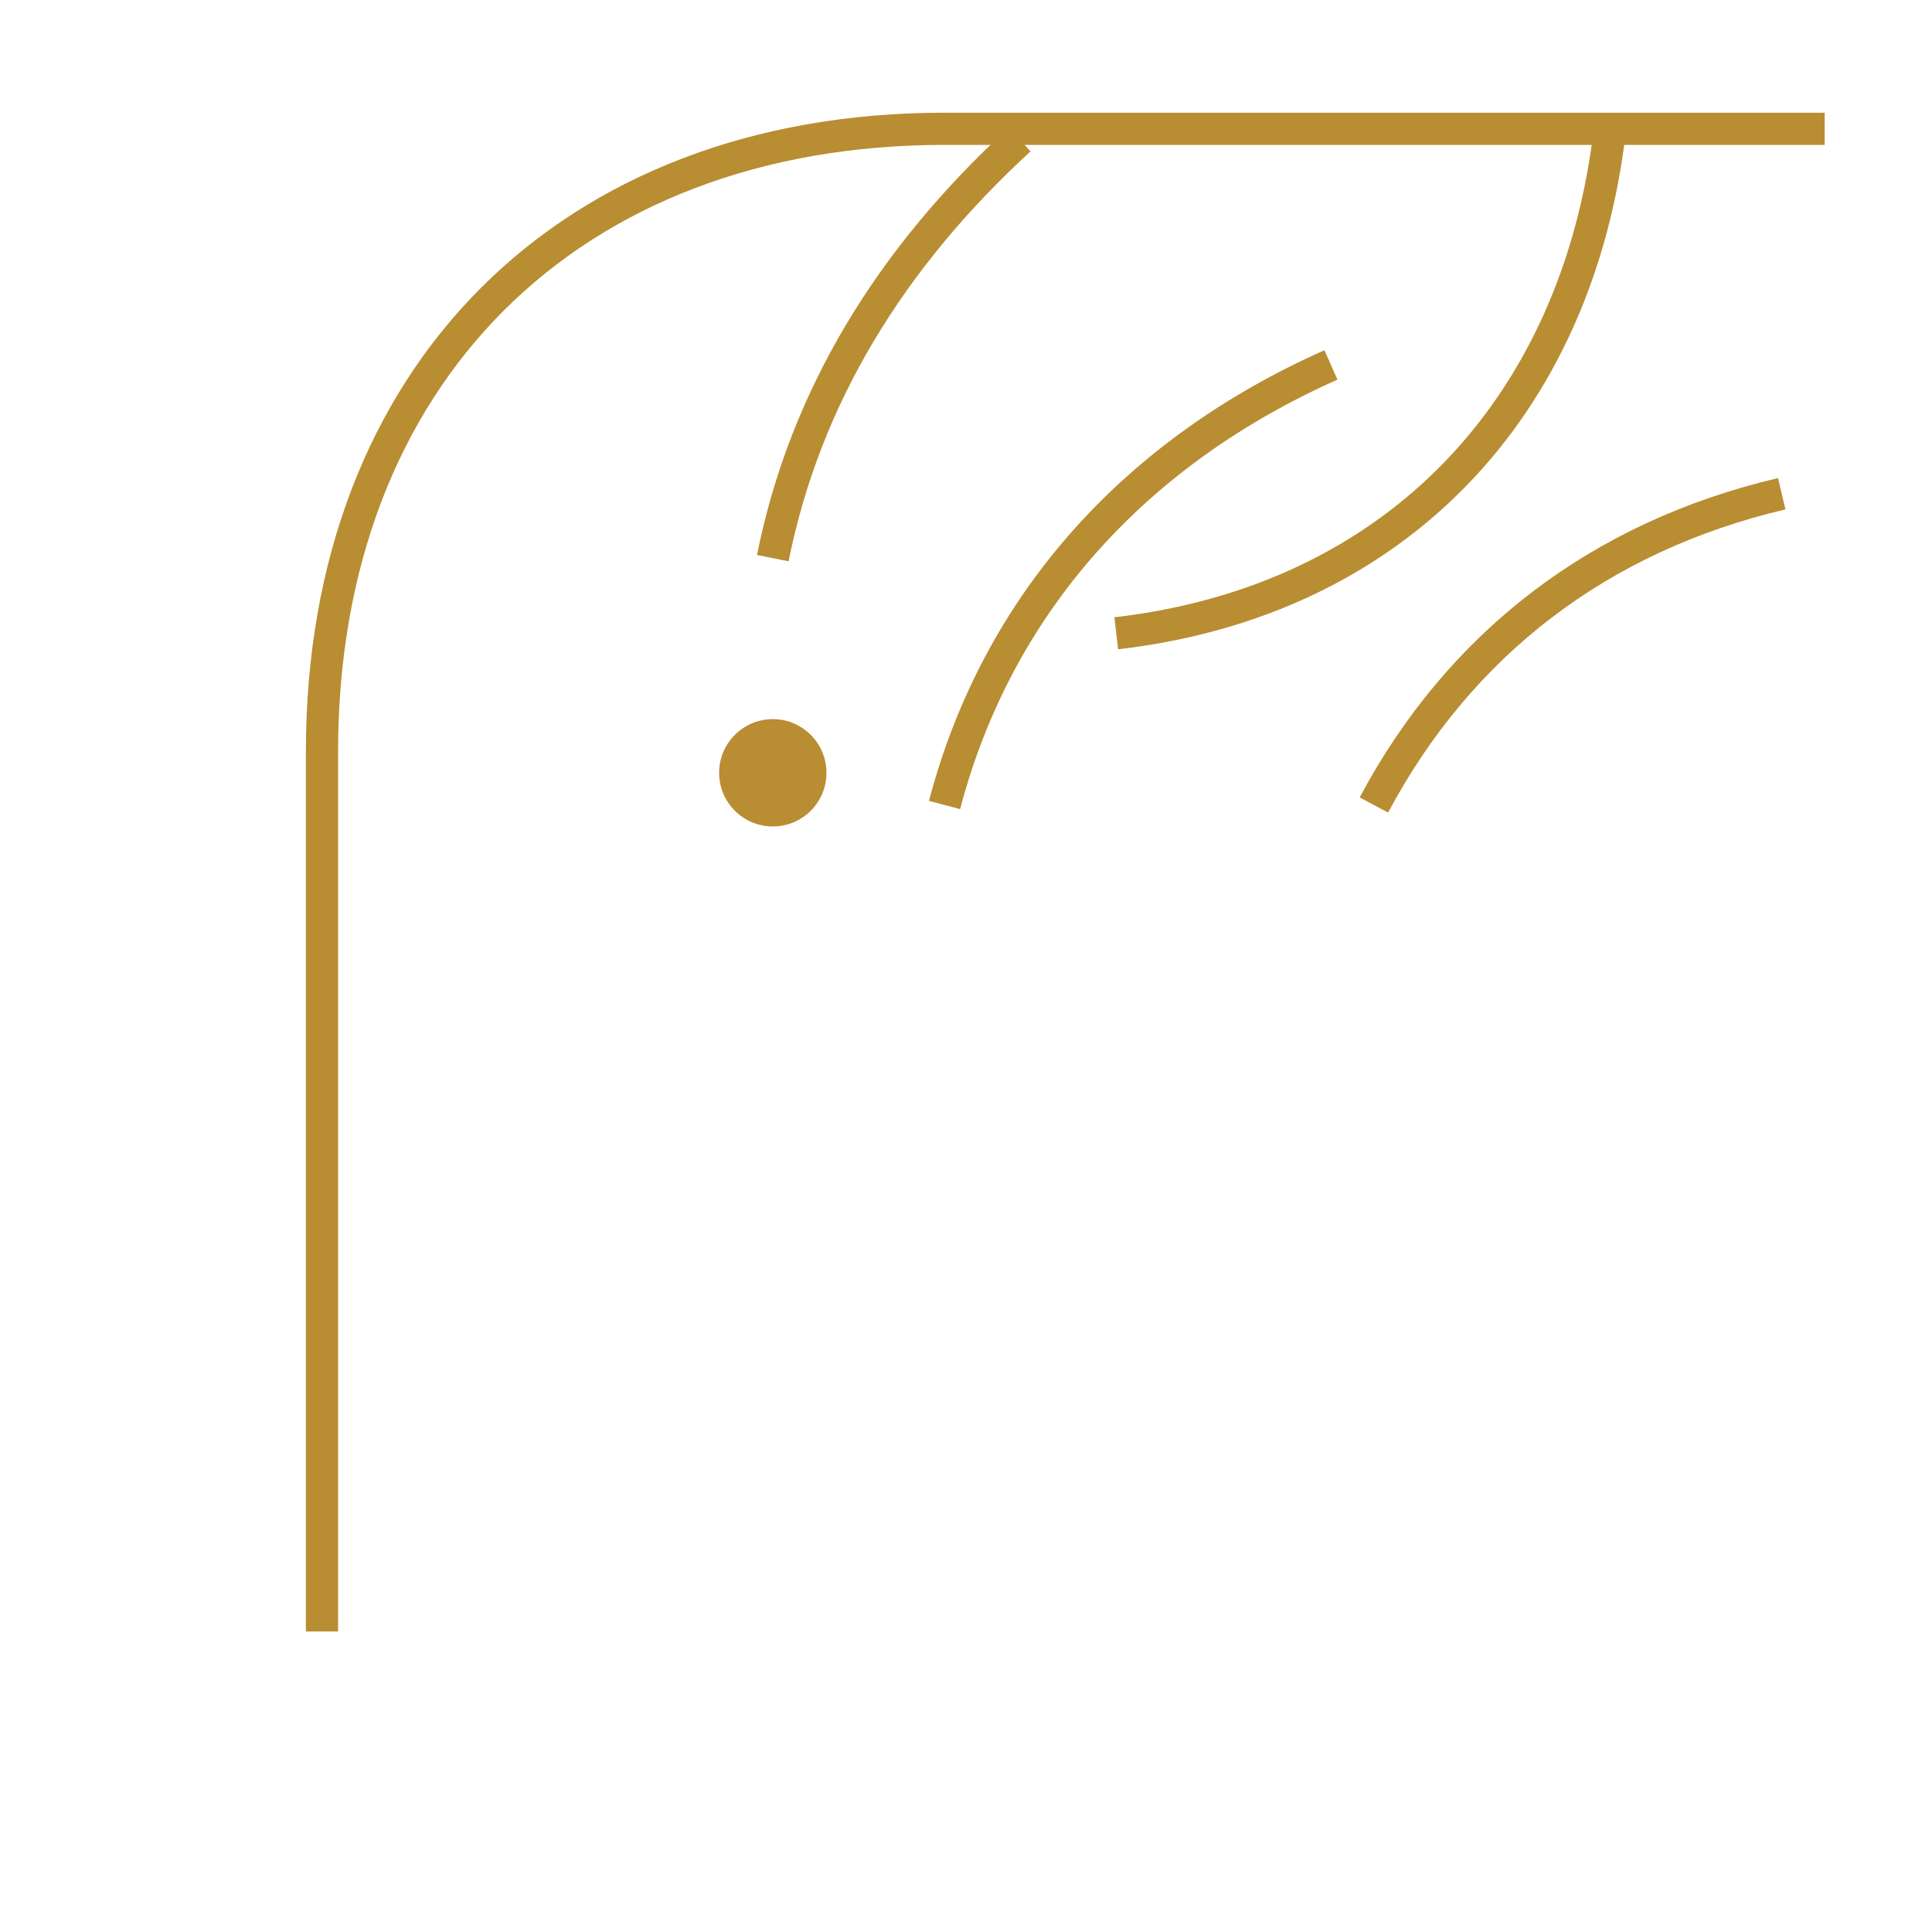
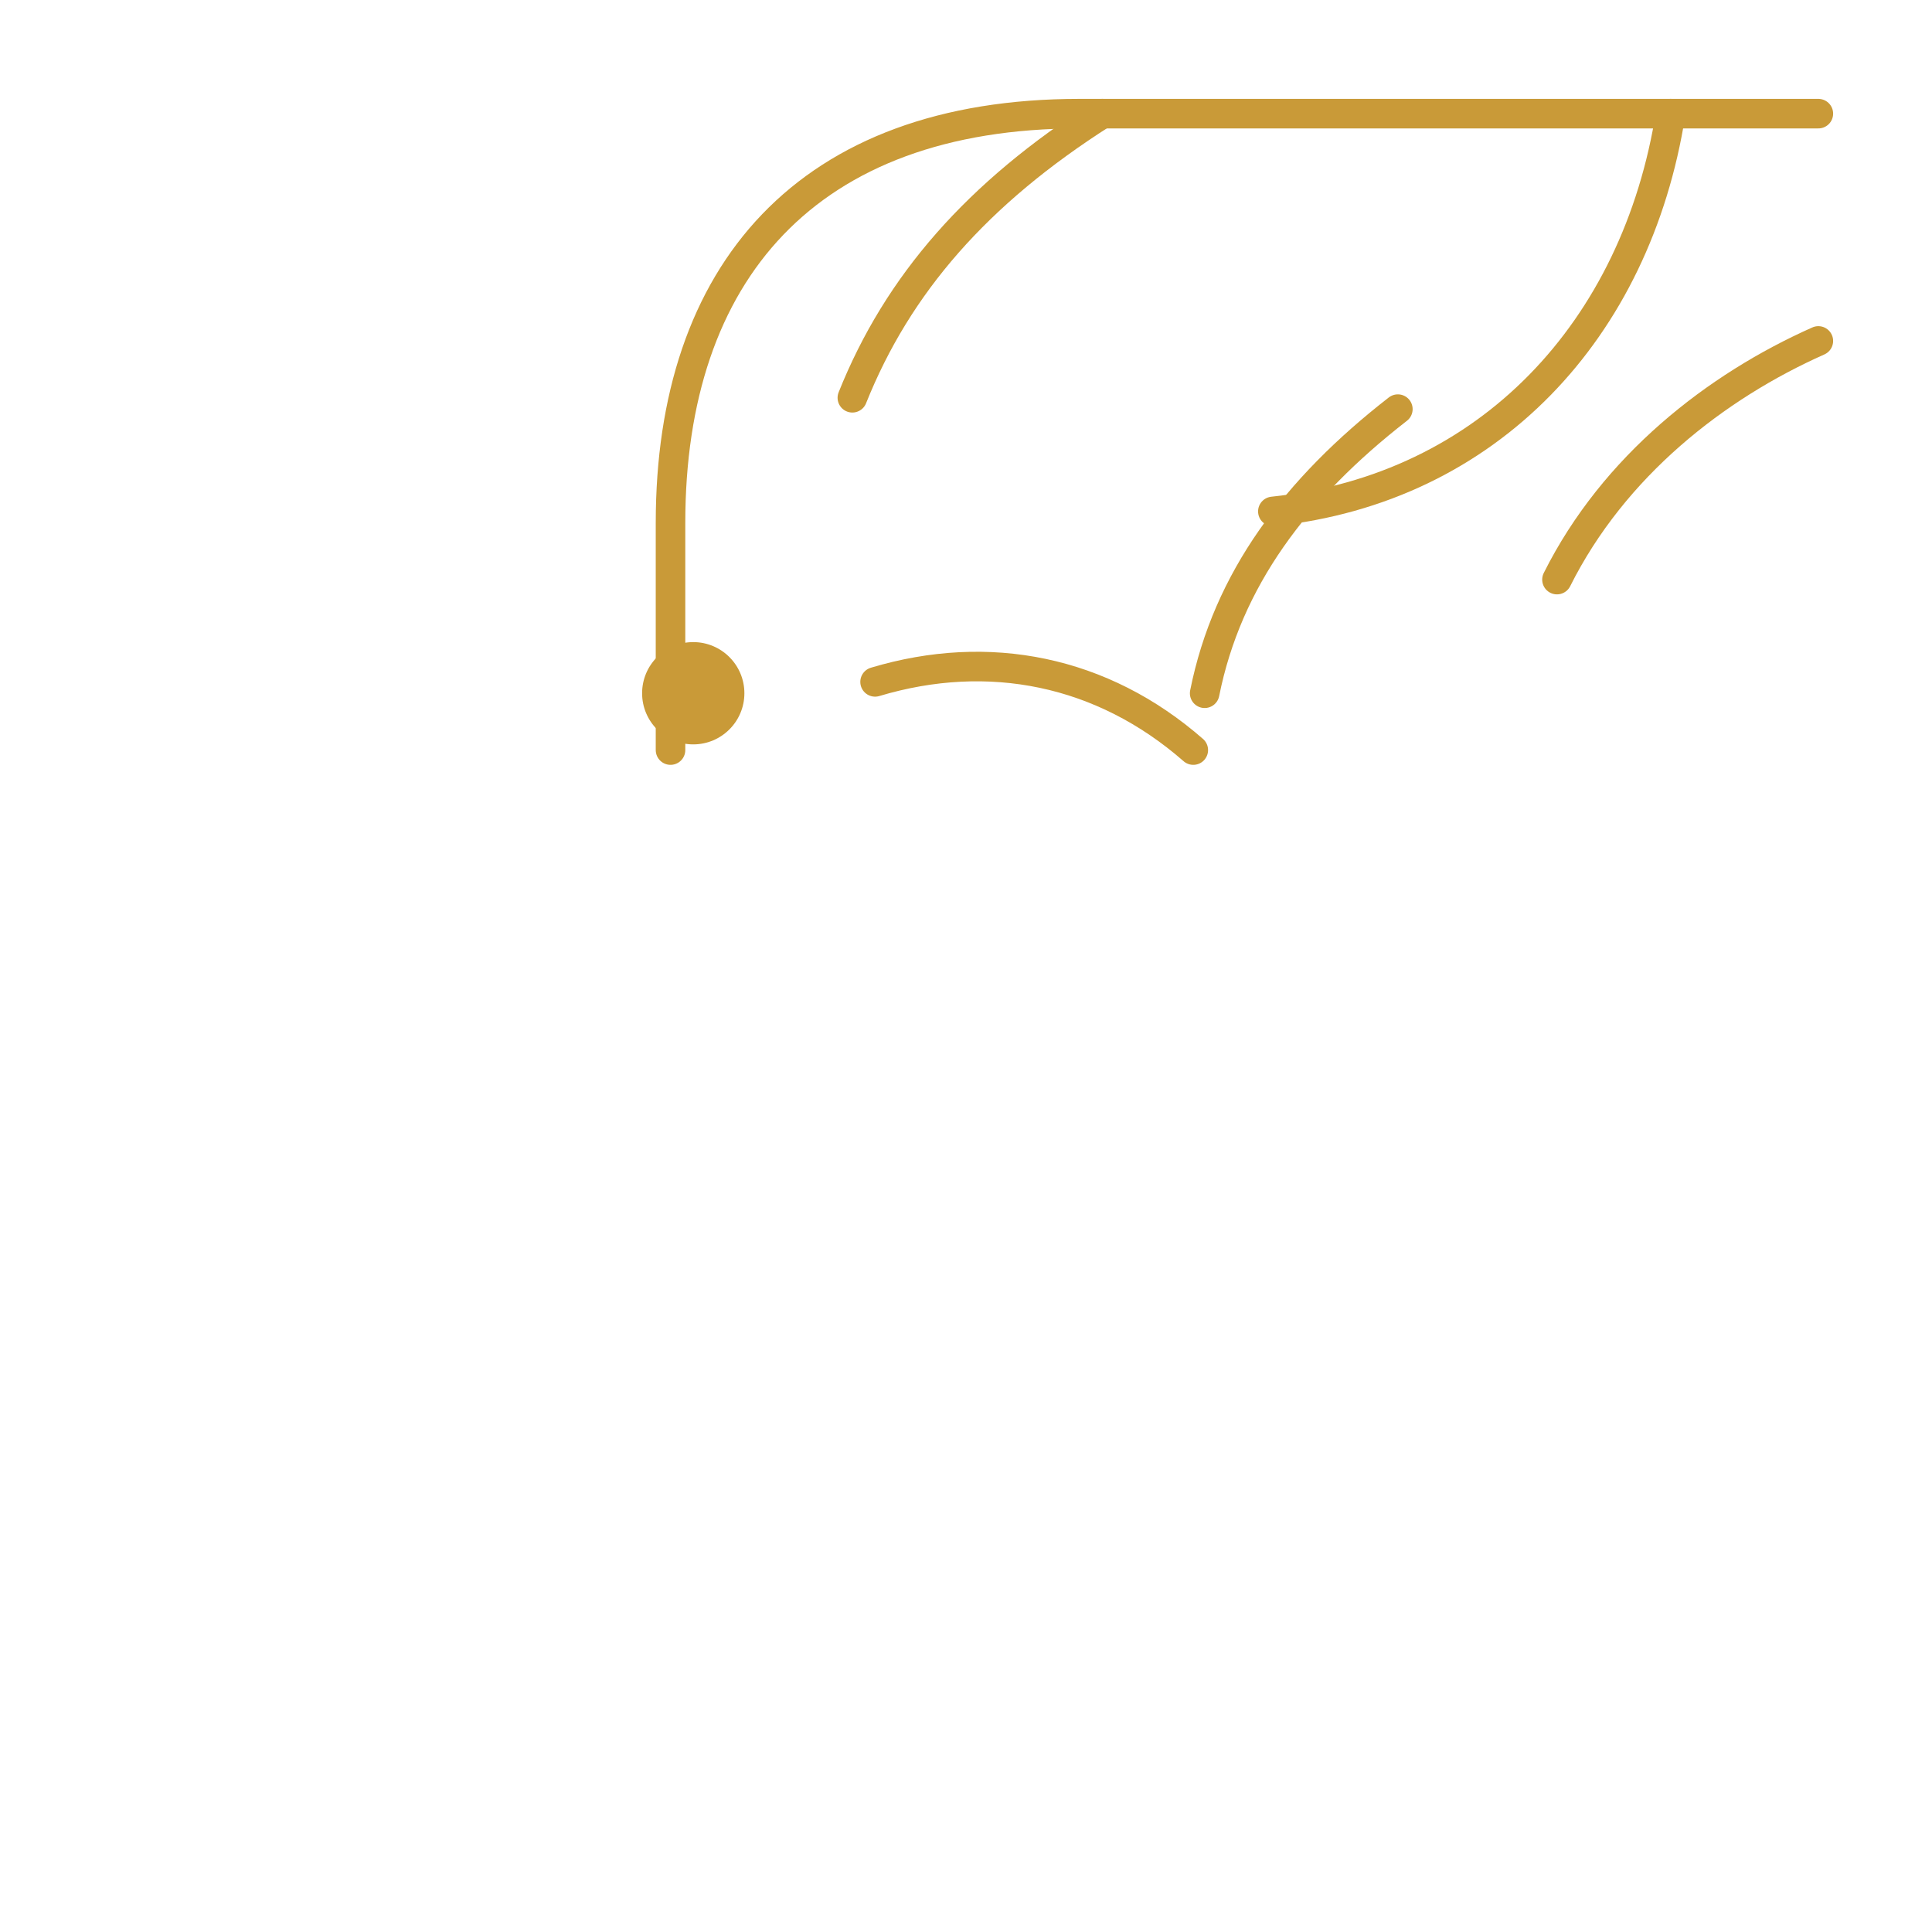
- <svg xmlns="http://www.w3.org/2000/svg" viewBox="0 0 180 180">
-   <g fill="none" stroke="#b98d32" stroke-width="3">
-     <path d="M170 12H88c-35 0-58 23-58 58v82" />
-     <path d="M150 12c-3 26-20 44-46 47" />
-     <path d="M124 34c-18 8-31 22-36 41" />
-     <path d="M95 13c-12 11-20 24-23 39" />
-     <path d="M166 46c-17 4-30 14-38 29" />
-     <circle cx="72" cy="72" r="5" fill="#b98d32" stroke="none" />
+ <svg xmlns="http://www.w3.org/2000/svg" viewBox="0 0 170 170">
+   <g fill="none" stroke="#c99a38" stroke-width="2.6" stroke-linecap="round">
+     <path d="M160 10H95c-24 0-36 14-36 36v20" />
+     <path d="M147 10c-3 19-16 33-35 35" />
+     <path d="M123 36c-9 7-15 15-17 25" />
+     <path d="M97 10c-11 7-18 15-22 25" />
+     <path d="M160 30c-9 4-18 11-23 21" />
+     <path d="M77 60c10-3 20-1 28 6" />
+     <circle cx="61" cy="61" r="4.5" fill="#c99a38" stroke="none" />
  </g>
</svg>
